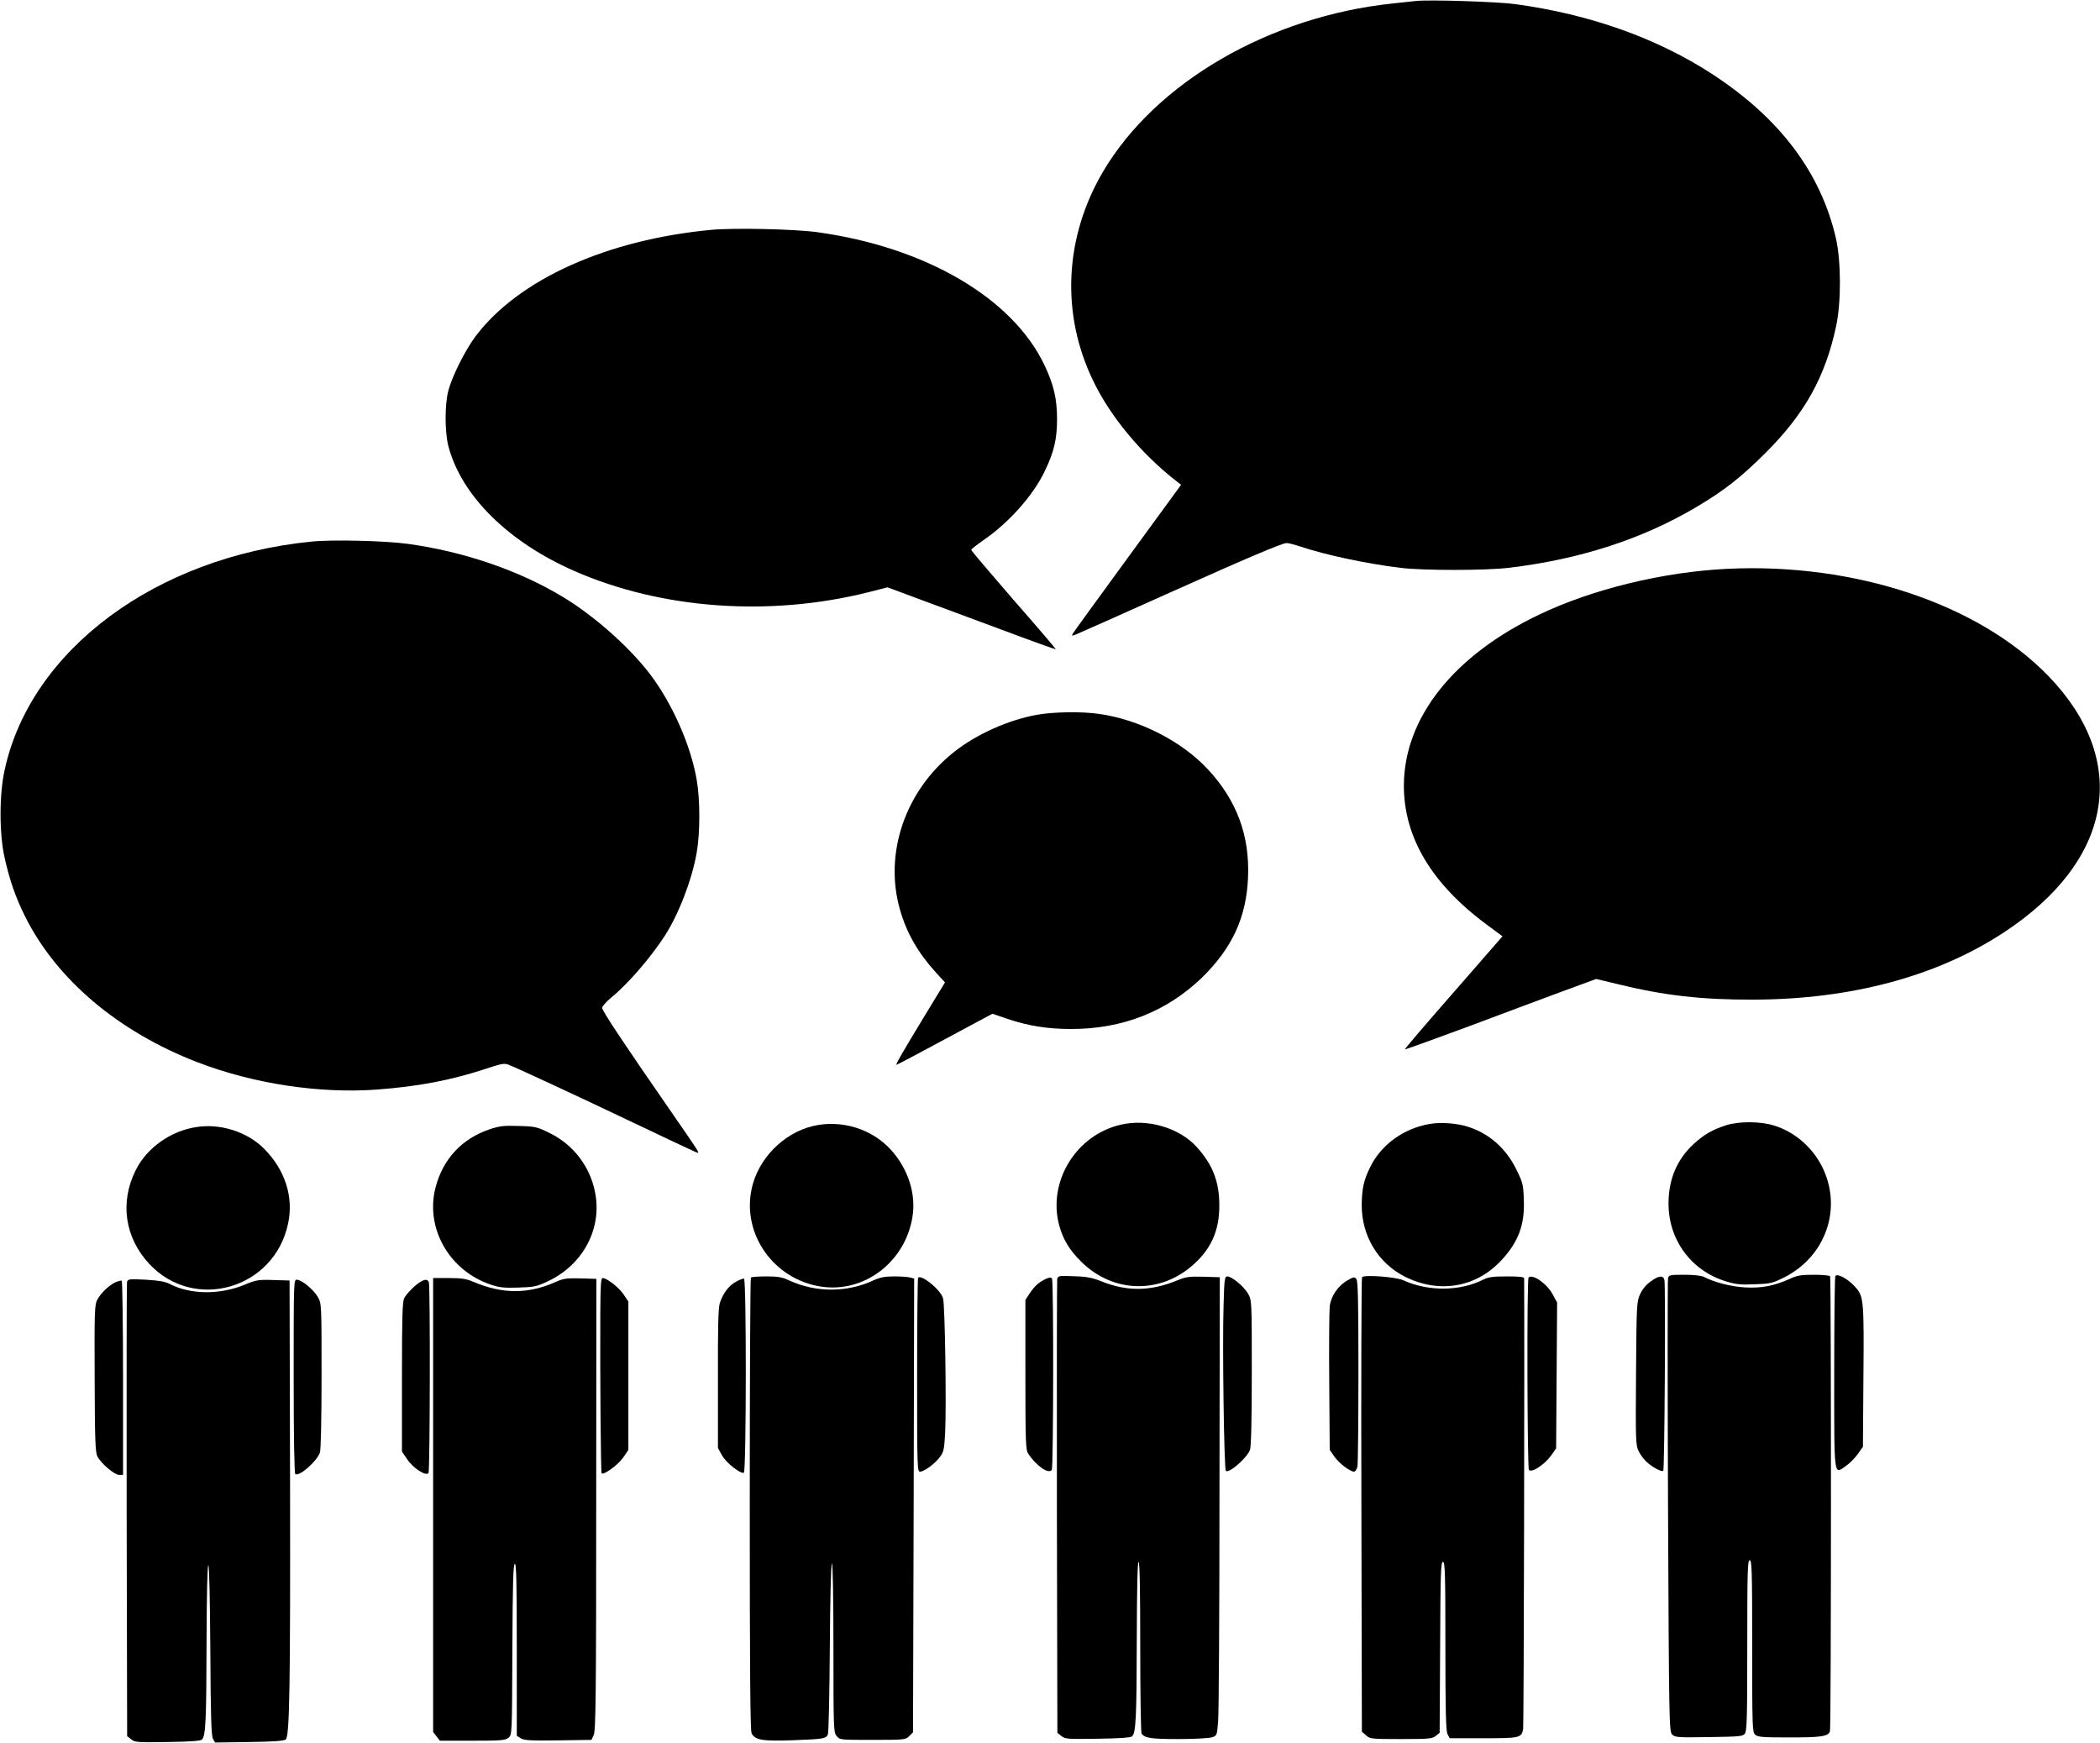
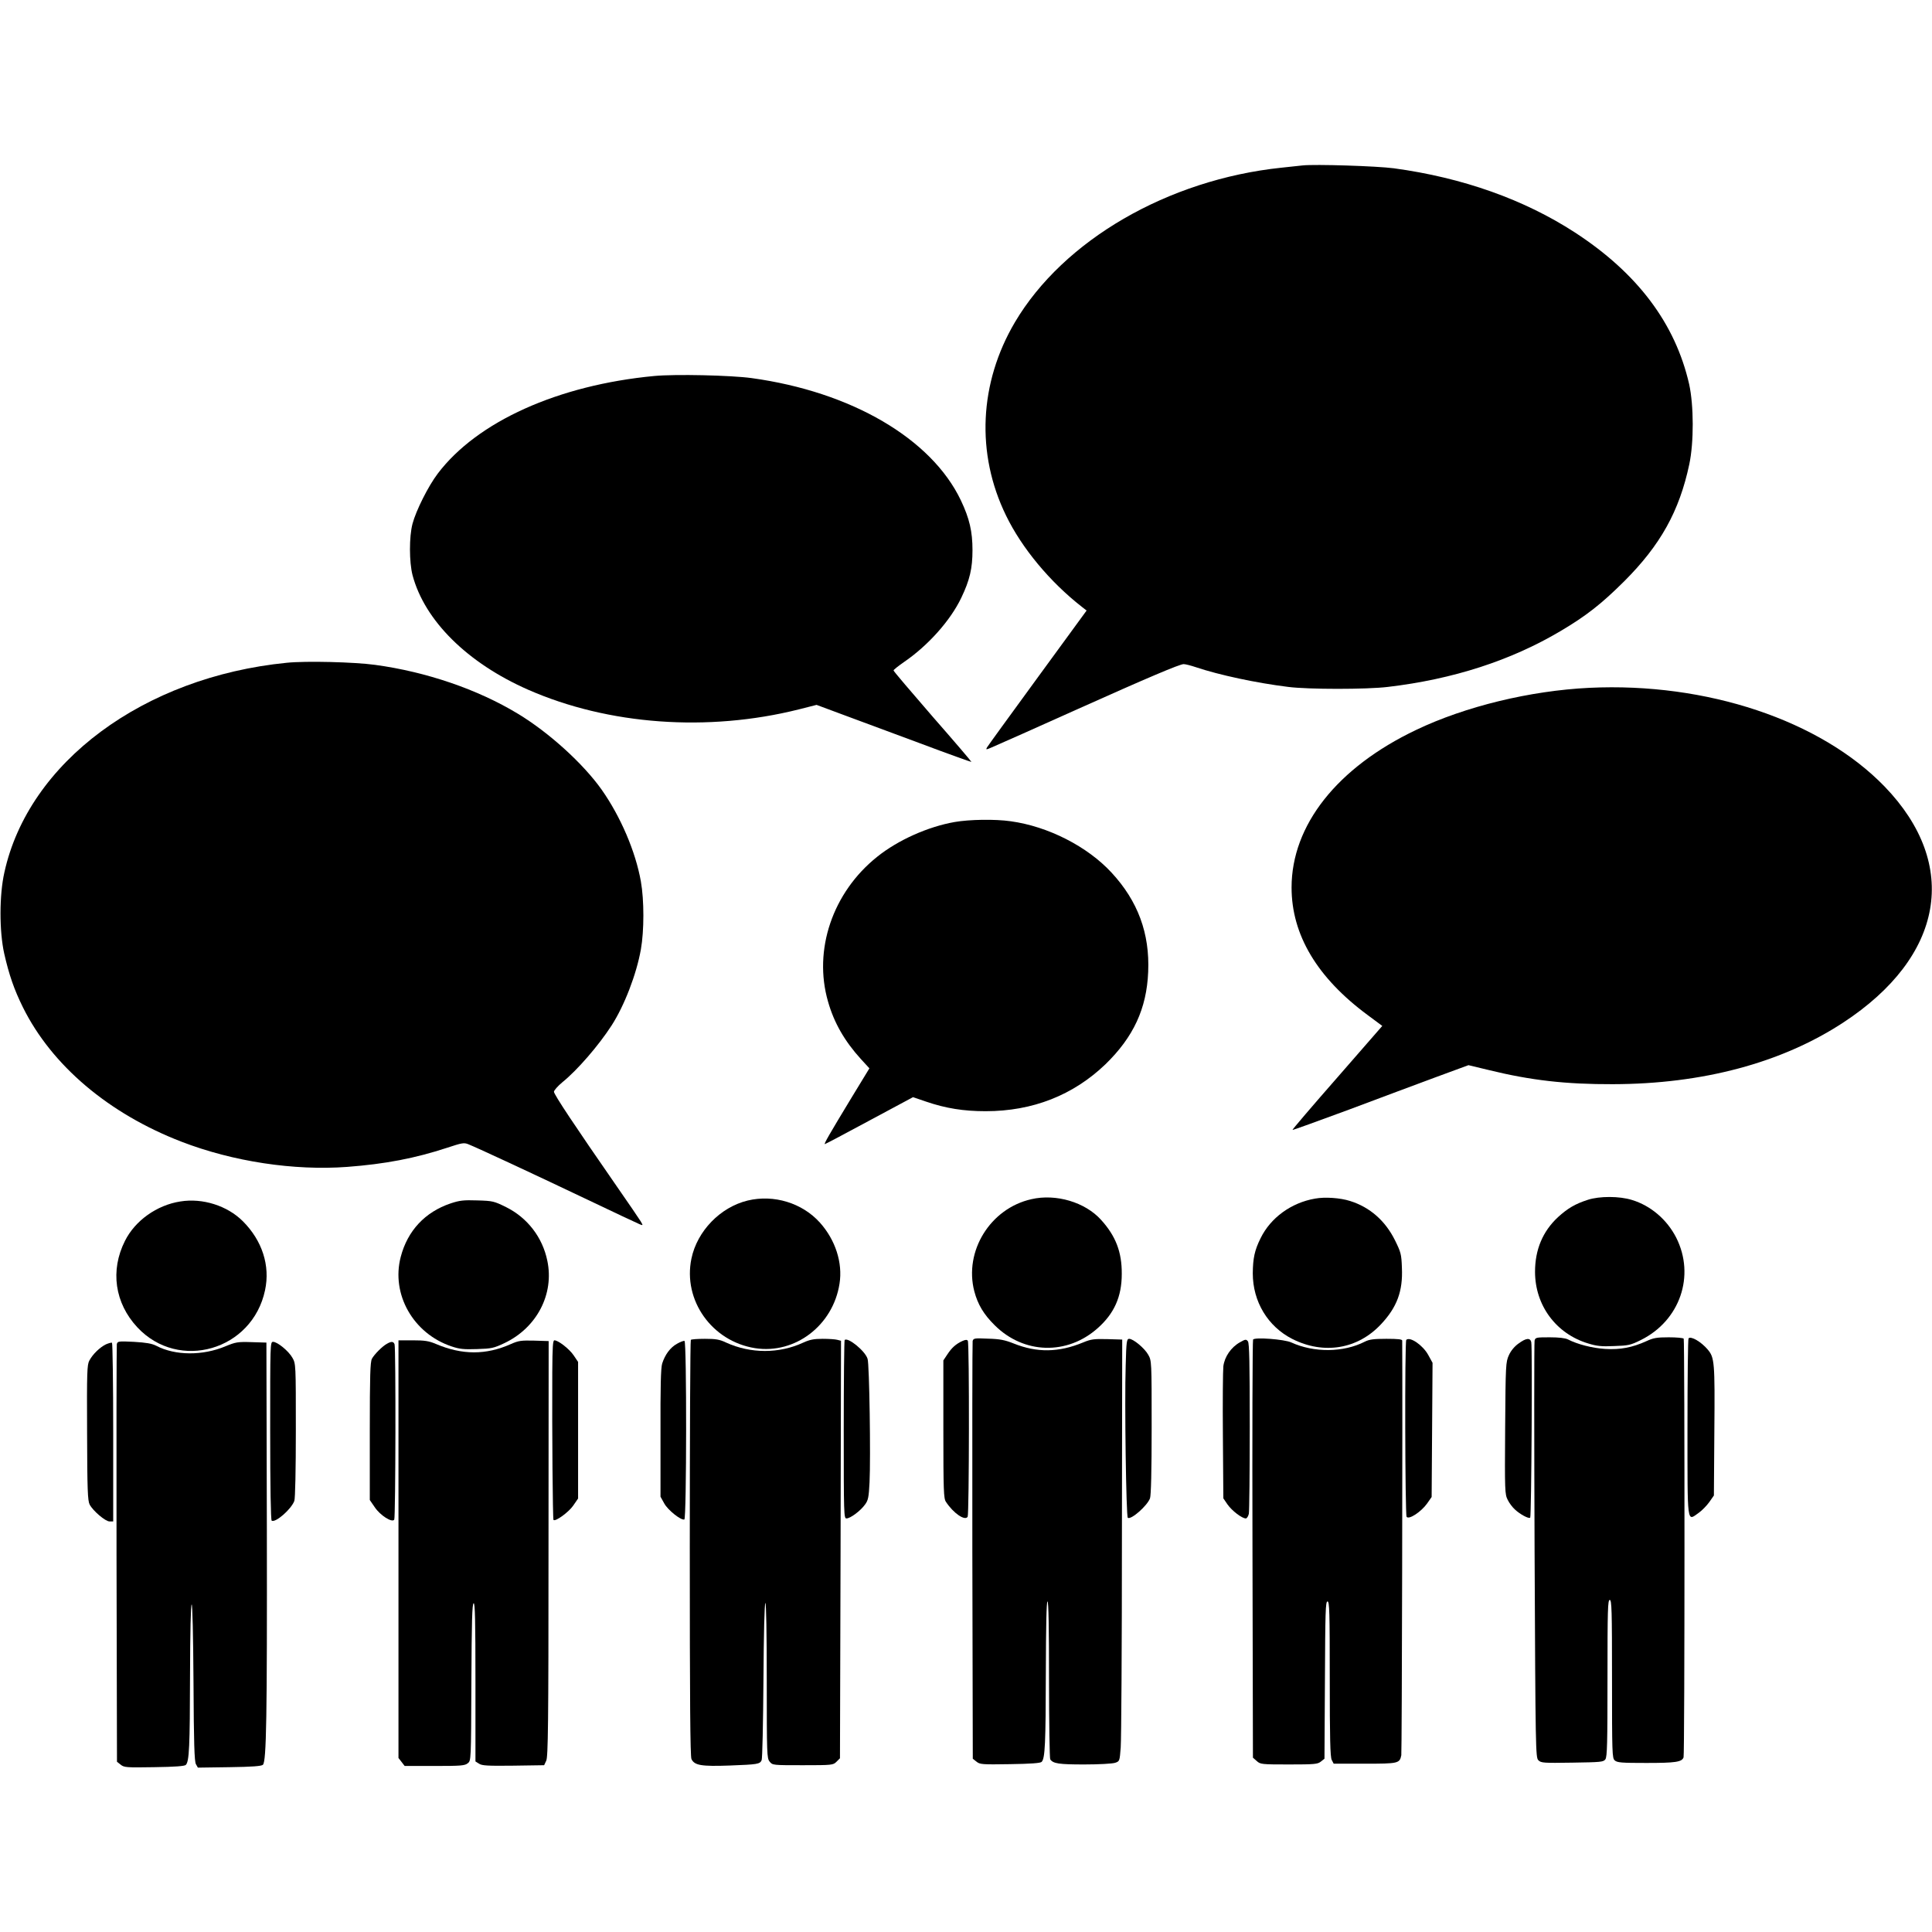
- <svg xmlns="http://www.w3.org/2000/svg" version="1.0" width="1280pt" height="1062pt" viewBox="0 0 1280 1062" preserveAspectRatio="xMidYMid meet">
+ <svg xmlns="http://www.w3.org/2000/svg" version="1.0" width="24px" height="24px" viewBox="0 0 1280 1062" preserveAspectRatio="xMidYMid meet">
  <g transform="translate(0,1062) scale(0.1,-0.1)" fill="#000000" stroke="none">
    <path d="M8630 10614 c-19 -2 -82 -9 -140 -15 -753 -79 -1445 -481 -1766 -1024 -237 -402 -259 -870 -59 -1280 105 -217 292 -441 502 -605 l32 -25 -325 -445 c-179 -245 -330 -453 -335 -462 -9 -16 -6 -16 33 1 99 43 242 107 563 251 473 212 681 300 707 300 13 0 50 -10 83 -21 152 -51 399 -104 610 -130 132 -17 521 -17 660 0 433 51 815 175 1144 370 172 102 271 180 422 330 240 240 365 464 431 775 31 146 30 390 -1 531 -92 402 -342 735 -757 1005 -336 218 -743 363 -1199 425 -113 15 -523 28 -605 19z" />
    <path d="M4335 9219 c-637 -60 -1174 -302 -1435 -647 -63 -83 -144 -245 -167 -332 -23 -87 -22 -254 0 -340 80 -302 364 -583 767 -760 531 -233 1189 -281 1792 -130 l118 30 172 -64 c95 -35 325 -121 512 -190 186 -70 340 -125 342 -124 1 2 -114 137 -257 300 -142 164 -259 301 -259 306 0 5 31 29 68 55 161 110 309 276 381 427 56 117 74 195 74 315 0 124 -20 210 -77 330 -195 409 -725 719 -1386 810 -139 19 -507 27 -645 14z" />
    <path d="M1900 7319 c-949 -94 -1711 -659 -1871 -1389 -34 -150 -34 -390 -1 -538 32 -141 66 -239 124 -356 191 -385 568 -704 1050 -890 342 -132 746 -193 1098 -167 252 19 450 57 663 127 97 32 111 35 140 23 58 -23 426 -194 772 -359 187 -89 350 -166 363 -171 23 -9 23 -9 7 19 -9 15 -82 122 -162 237 -276 398 -413 604 -413 622 1 10 26 38 56 63 99 80 240 243 326 376 85 132 165 340 194 504 22 124 22 326 0 450 -35 198 -134 429 -259 607 -122 173 -351 381 -557 505 -266 161 -606 277 -944 323 -138 19 -459 27 -586 14z" />
    <path d="M10530 7153 c-392 -19 -822 -123 -1148 -279 -523 -249 -825 -631 -825 -1044 0 -314 170 -598 504 -845 l97 -72 -299 -343 c-165 -188 -298 -344 -296 -346 2 -2 170 59 373 134 203 76 464 174 581 217 l212 78 129 -31 c284 -70 516 -96 827 -95 595 1 1118 141 1525 407 670 438 777 1046 276 1565 -425 439 -1179 691 -1956 654z" />
    <path d="M6325 6264 c-177 -31 -376 -120 -513 -230 -296 -236 -425 -618 -326 -960 40 -141 110 -262 218 -381 l56 -61 -120 -197 c-146 -241 -183 -305 -175 -305 3 0 136 70 295 156 l289 155 88 -30 c129 -44 247 -63 393 -63 312 0 580 106 794 311 185 180 273 368 283 612 11 255 -68 469 -243 658 -160 173 -420 306 -668 340 -104 15 -273 12 -371 -5z" />
    <path d="M6833 3765 c-272 -61 -447 -344 -378 -610 23 -87 62 -153 135 -225 193 -192 480 -200 683 -19 109 97 159 208 159 359 1 145 -40 251 -137 358 -105 117 -299 175 -462 137z" />
    <path d="M8713 3769 c-158 -27 -295 -127 -361 -262 -40 -80 -51 -133 -52 -233 0 -187 99 -352 262 -435 208 -105 433 -68 588 98 105 112 145 218 138 373 -3 91 -7 104 -46 183 -64 129 -166 219 -297 260 -65 21 -167 28 -232 16z" />
    <path d="M10520 3761 c-84 -27 -133 -56 -198 -115 -101 -94 -152 -215 -152 -362 0 -222 139 -411 353 -475 55 -17 87 -21 171 -17 94 3 109 6 177 40 259 128 362 426 234 679 -61 119 -168 211 -293 249 -83 26 -215 26 -292 1z" />
    <path d="M4953 3756 c-181 -44 -334 -202 -372 -384 -58 -277 136 -549 422 -594 265 -41 516 151 559 427 22 139 -27 290 -130 405 -117 130 -305 188 -479 146z" />
    <path d="M1195 3750 c-156 -24 -300 -127 -367 -261 -99 -196 -68 -412 82 -573 275 -294 762 -152 846 246 35 163 -19 329 -147 457 -103 103 -267 155 -414 131z" />
    <path d="M2985 3737 c-169 -57 -285 -181 -330 -354 -65 -248 83 -508 336 -593 53 -18 81 -21 169 -18 97 3 111 6 183 40 214 102 330 325 283 546 -32 155 -132 284 -272 354 -81 40 -89 42 -192 45 -91 3 -117 0 -177 -20z" />
    <path d="M6444 2825 c-2 -11 -3 -638 -2 -1393 l3 -1374 24 -19 c23 -19 38 -20 222 -17 141 2 202 7 210 15 23 23 27 121 28 596 1 304 4 467 11 467 7 0 10 -179 10 -517 0 -285 4 -523 8 -529 19 -28 56 -34 225 -34 97 0 187 5 205 11 30 10 30 11 37 102 4 51 8 679 8 1397 l2 1305 -99 3 c-87 2 -107 0 -160 -22 -162 -67 -305 -69 -460 -7 -58 23 -91 30 -170 32 -90 4 -97 3 -102 -16z" />
    <path d="M8302 2835 c-4 -5 -6 -631 -4 -1390 l3 -1380 25 -22 c24 -22 32 -23 213 -23 171 0 191 2 212 19 l24 19 3 521 c2 451 4 521 17 521 13 0 15 -68 15 -512 0 -394 3 -519 13 -538 l13 -25 205 0 c224 0 232 2 243 56 4 22 9 2326 6 2747 0 9 -28 12 -105 12 -84 0 -113 -4 -143 -19 -141 -72 -336 -74 -487 -5 -46 21 -243 36 -253 19z" />
    <path d="M10167 2828 c-3 -11 -3 -638 0 -1391 6 -1327 7 -1371 25 -1389 18 -18 34 -19 224 -16 190 3 207 4 220 22 12 17 14 107 14 538 0 454 2 518 15 518 13 0 15 -65 15 -523 0 -495 1 -525 18 -540 16 -15 46 -17 210 -17 192 0 235 6 246 37 8 19 8 2762 1 2774 -4 5 -48 9 -99 9 -78 0 -102 -4 -147 -25 -95 -43 -174 -58 -274 -52 -85 5 -185 31 -247 63 -18 9 -60 14 -121 14 -89 0 -95 -1 -100 -22z" />
    <path d="M11187 2843 c-4 -3 -7 -269 -7 -590 0 -656 -4 -621 73 -567 23 16 55 49 72 73 l30 43 3 428 c4 456 1 486 -44 539 -43 51 -111 91 -127 74z" />
    <path d="M4577 2833 c-4 -3 -7 -624 -7 -1379 0 -1012 3 -1380 11 -1398 20 -42 64 -50 255 -43 183 7 198 9 210 35 5 9 10 248 12 530 2 305 7 512 13 512 5 0 9 -205 9 -514 0 -491 1 -515 19 -537 19 -24 21 -24 220 -24 195 0 201 1 223 23 l23 23 4 1383 3 1383 -23 6 c-13 4 -58 7 -99 7 -59 0 -86 -6 -128 -25 -160 -74 -348 -74 -511 0 -44 21 -69 25 -141 25 -47 0 -90 -3 -93 -7z" />
    <path d="M5596 2832 c-3 -3 -6 -270 -6 -594 0 -565 1 -588 18 -588 26 0 94 51 123 92 21 28 25 48 30 148 8 165 -1 779 -13 817 -15 52 -131 146 -152 125z" />
    <path d="M6375 2825 c-41 -19 -69 -43 -99 -89 l-26 -39 0 -456 c0 -408 2 -459 17 -481 50 -76 126 -128 144 -99 10 17 12 1149 1 1166 -5 8 -15 8 -37 -2z" />
    <path d="M7458 2663 c-8 -242 3 -1002 14 -1009 22 -14 128 79 147 129 7 18 11 183 11 470 0 439 0 442 -23 482 -24 43 -99 105 -126 105 -16 0 -19 -16 -23 -177z" />
    <path d="M8215 2817 c-59 -33 -102 -96 -110 -159 -3 -29 -5 -238 -3 -464 l3 -411 28 -41 c29 -41 95 -92 121 -92 7 0 16 14 20 31 3 17 6 278 6 578 0 422 -3 551 -12 564 -12 15 -16 15 -53 -6z" />
    <path d="M9317 2833 c-11 -10 -8 -1156 2 -1172 14 -22 97 33 136 88 l30 43 3 444 3 445 -28 51 c-35 65 -122 125 -146 101z" />
    <path d="M10061 2809 c-27 -19 -51 -48 -64 -77 -21 -46 -22 -60 -25 -484 -3 -418 -2 -438 17 -475 10 -21 32 -50 48 -64 34 -32 92 -63 101 -54 8 8 15 1131 7 1163 -7 30 -34 28 -84 -9z" />
    <path d="M774 2805 c-2 -11 -3 -638 -2 -1393 l3 -1374 24 -19 c23 -19 38 -20 222 -17 141 2 202 7 210 15 23 23 27 121 28 596 1 288 5 467 11 467 5 0 10 -199 12 -517 2 -405 6 -523 16 -541 l13 -23 209 3 c151 2 213 7 222 16 23 23 28 313 26 1557 l-3 1240 -99 3 c-91 3 -105 0 -171 -27 -152 -64 -334 -63 -460 3 -30 15 -66 21 -148 26 -102 5 -108 4 -113 -15z" />
    <path d="M2640 1446 l0 -1383 21 -27 20 -26 199 0 c173 0 200 2 219 18 22 17 22 17 24 536 2 405 5 520 15 524 9 3 12 -106 12 -522 l0 -526 24 -15 c19 -13 57 -15 227 -13 l204 3 14 30 c12 26 15 230 15 1405 l1 1375 -96 3 c-86 2 -103 0 -155 -23 -164 -73 -322 -73 -496 1 -47 20 -75 24 -153 24 l-95 0 0 -1384z" />
    <path d="M3659 2618 c-2 -398 3 -973 8 -978 12 -13 100 51 130 94 l33 48 0 453 0 452 -29 43 c-28 42 -102 100 -128 100 -10 0 -13 -41 -14 -212z" />
    <path d="M4485 2807 c-45 -25 -79 -72 -98 -131 -9 -30 -12 -152 -11 -462 l0 -420 25 -45 c24 -44 111 -113 133 -106 15 5 16 1179 1 1183 -5 2 -28 -6 -50 -19z" />
    <path d="M701 2803 c-40 -20 -86 -64 -109 -107 -15 -28 -17 -72 -15 -478 1 -379 4 -451 17 -476 22 -42 104 -112 132 -112 l24 0 0 589 c0 325 -4 592 -8 595 -4 2 -23 -3 -41 -11z" />
    <path d="M1790 2231 c0 -371 4 -592 10 -596 25 -15 129 75 150 131 6 15 10 210 10 467 0 439 0 442 -23 482 -25 44 -99 105 -128 105 -19 0 -19 -15 -19 -589z" />
    <path d="M2565 2808 c-32 -17 -85 -71 -101 -100 -11 -22 -14 -109 -14 -481 l0 -455 33 -48 c36 -54 115 -104 129 -82 9 15 11 1138 2 1162 -7 19 -21 20 -49 4z" />
  </g>
</svg>
